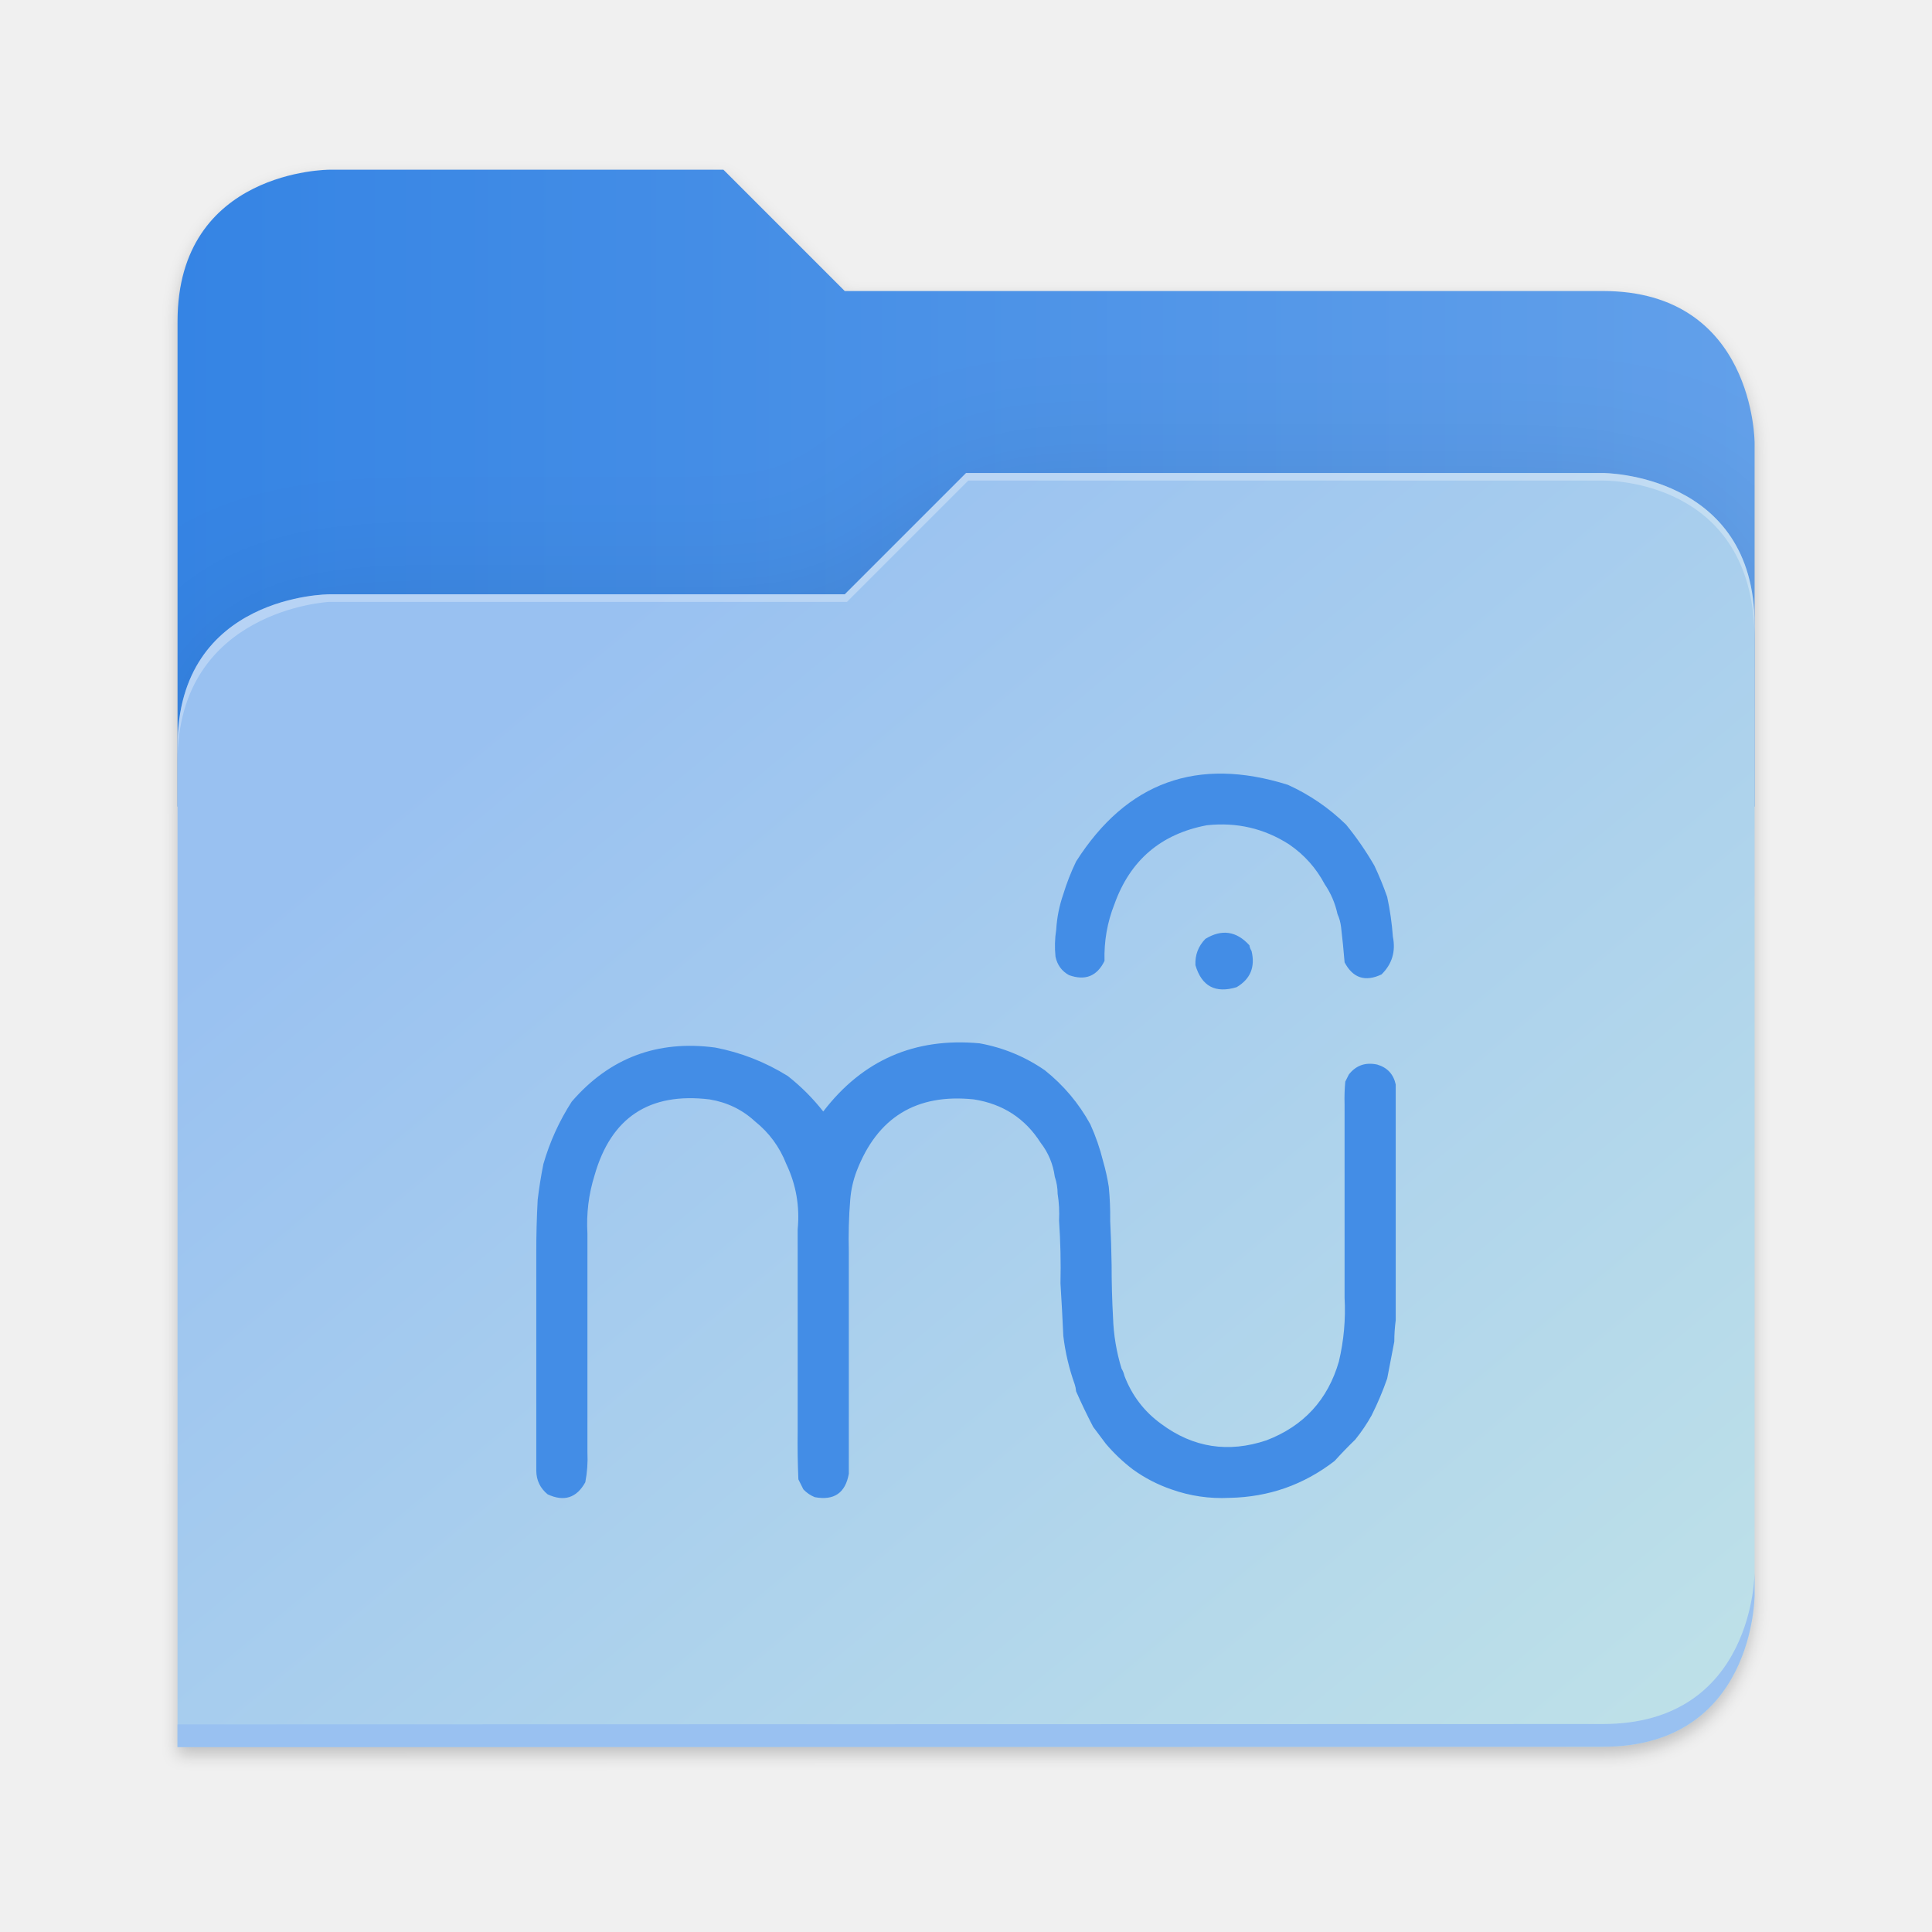
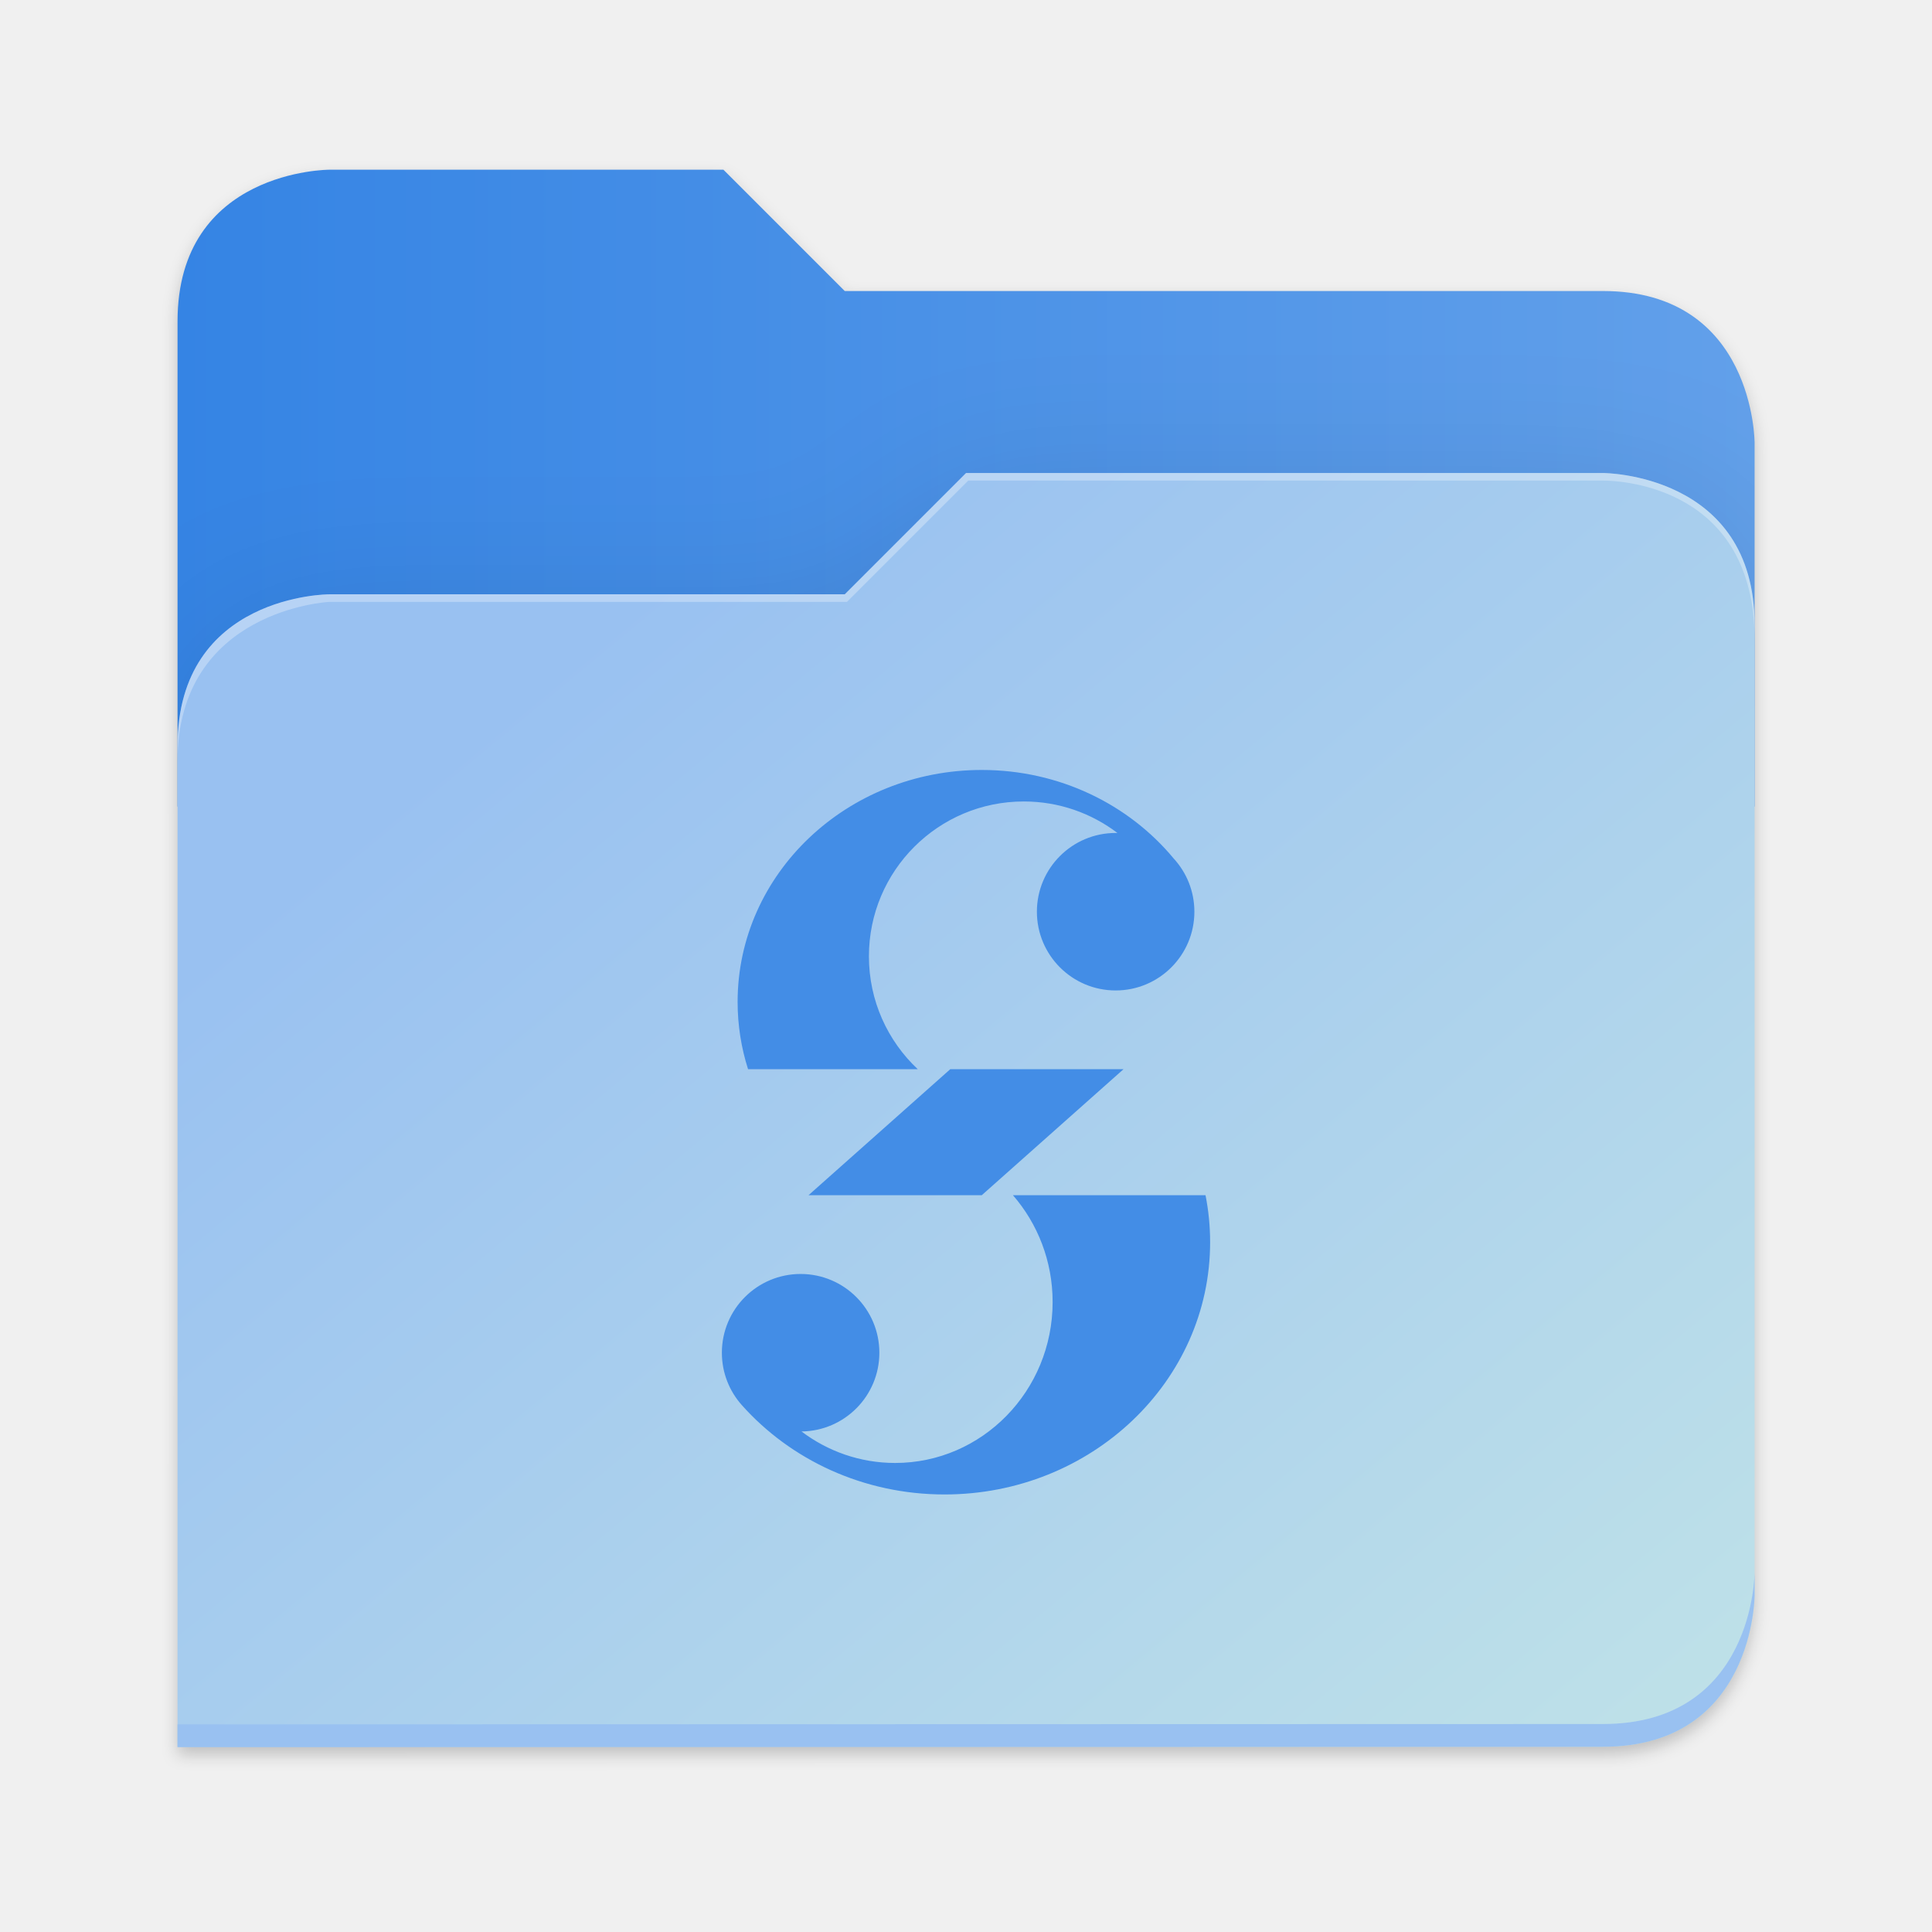
<svg xmlns="http://www.w3.org/2000/svg" xmlns:xlink="http://www.w3.org/1999/xlink" height="128" viewBox="0 0 128 128" width="128" version="1.1" id="svg5248">
  <defs id="defs5252">
    <filter style="color-interpolation-filters:sRGB" id="filter1302" x="-0.012" width="1.024" y="-0.012" height="1.024">
      <feGaussianBlur stdDeviation="2.08" id="feGaussianBlur1304" />
    </filter>
    <linearGradient id="bg-gradient-2">
      <stop style="stop-color:#3584e4;stop-opacity:1" offset="0" id="stop13402" />
      <stop style="stop-color:#62a0ea;stop-opacity:1" offset="1" id="stop13404" />
    </linearGradient>
    <clipPath clipPathUnits="userSpaceOnUse" id="clipPath1509">
      <path id="path1511" d="M 192,-164 H 88 c 0,0 -40,0 -40,40 V 4 h 416 v -96 c 0,0 0,-40 -40,-40 H 224 Z" style="display:inline;opacity:1;vector-effect:none;fill:#c9b8a7;fill-opacity:1;stroke:none;stroke-width:26.067;stroke-linecap:butt;stroke-linejoin:miter;stroke-miterlimit:4;stroke-dasharray:none;stroke-dashoffset:0;stroke-opacity:1;marker:none;marker-start:none;marker-mid:none;marker-end:none;paint-order:normal;enable-background:new" />
    </clipPath>
    <filter style="color-interpolation-filters:sRGB" id="filter1529" x="-0.108" width="1.217" y="-0.134" height="1.269">
      <feGaussianBlur stdDeviation="18.8" id="feGaussianBlur1531" />
    </filter>
    <linearGradient id="linearGradient888">
      <stop style="stop-color:#99c1f1;stop-opacity:1" offset="0" id="stop884" />
      <stop style="stop-color:#c3e5e7;stop-opacity:1" offset="1" id="stop886" />
    </linearGradient>
    <linearGradient xlink:href="#bg-gradient-2" id="linearGradient5836" gradientUnits="userSpaceOnUse" x1="64" y1="756" x2="480" y2="756" />
    <linearGradient xlink:href="#linearGradient888" id="linearGradient5838" gradientUnits="userSpaceOnUse" x1="152.898" y1="-38.797" x2="447.309" y2="316" />
  </defs>
  <linearGradient id="a" gradientUnits="userSpaceOnUse" x1="12" x2="116" y1="64" y2="64">
    <stop offset="0" stop-color="#3d3846" id="stop5214" />
    <stop offset="0.05" stop-color="#77767b" id="stop5216" />
    <stop offset="0.1" stop-color="#5e5c64" id="stop5218" />
    <stop offset="0.9" stop-color="#504e56" id="stop5220" />
    <stop offset="0.95" stop-color="#77767b" id="stop5222" />
    <stop offset="1" stop-color="#3d3846" id="stop5224" />
  </linearGradient>
  <linearGradient id="b" gradientUnits="userSpaceOnUse" x1="12" x2="112.041" y1="60" y2="80.988">
    <stop offset="0" stop-color="#77767b" id="stop5227" />
    <stop offset="0.384" stop-color="#9a9996" id="stop5229" />
    <stop offset="0.721" stop-color="#77767b" id="stop5231" />
    <stop offset="1" stop-color="#68666f" id="stop5233" />
  </linearGradient>
  <g transform="matrix(0.2511615,0,0,0.2511615,-0.2929295,52.43479)" id="g5798" style="fill:#c9b8a7;fill-opacity:1;stroke:#a08f7f;stroke-opacity:1">
    <path id="path5786" d="m 88,-162 c 0,0 -40,0 -40,40 L 47.965,6 h 0.033 L 47.965,254.094 424,254 c 40,0 40,-40 40,-40 V 6 -42 -90 c 0,0 0,-40 -40,-40 H 224 l -32,-32 z" style="display:inline;opacity:0.2;fill:#000000;fill-opacity:1;stroke:none;stroke-width:26.067;stroke-linecap:butt;stroke-linejoin:miter;stroke-miterlimit:4;stroke-dasharray:none;stroke-dashoffset:0;stroke-opacity:1;marker:none;marker-start:none;marker-mid:none;marker-end:none;paint-order:normal;filter:url(#filter1302);enable-background:new" />
    <path style="display:inline;opacity:1;fill:url(#linearGradient5836);fill-opacity:1;stroke:none;stroke-width:26.067;stroke-linecap:butt;stroke-linejoin:miter;stroke-miterlimit:4;stroke-dasharray:none;stroke-dashoffset:0;stroke-opacity:1;marker:none;marker-start:none;marker-mid:none;marker-end:none;paint-order:normal;enable-background:new" d="M 208,672 H 104 c 0,0 -40,0 -40,40 v 128 h 416 v -96 c 0,0 0,-40 -40,-40 H 240 Z" transform="translate(-16,-836)" id="path5788" />
    <path id="path5790" d="m 256,-80 -32,32 H 88 c 0,0 -40,0 -40,40 v 264 h 376 c 40,0 40,-40 40,-40 V -40 c 0,-40 -40,-40 -40,-40 z" style="display:inline;opacity:0.1;fill:#000000;fill-opacity:1;stroke:none;stroke-width:26.067;stroke-linecap:butt;stroke-linejoin:miter;stroke-miterlimit:4;stroke-dasharray:none;stroke-dashoffset:0;stroke-opacity:1;marker:none;marker-start:none;marker-mid:none;marker-end:none;paint-order:normal;filter:url(#filter1529);enable-background:new" clip-path="url(#clipPath1509)" />
    <path style="display:inline;opacity:1;fill:url(#linearGradient5838);fill-opacity:1;stroke:none;stroke-width:26.067;stroke-linecap:butt;stroke-linejoin:miter;stroke-miterlimit:4;stroke-dasharray:none;stroke-dashoffset:0;stroke-opacity:1;marker:none;marker-start:none;marker-mid:none;marker-end:none;paint-order:normal;enable-background:new" d="m 256,-84 -32,32 H 88 c 0,0 -40,0 -40,40 v 264 h 376 c 40,0 40,-40 40,-40 V -44 c 0,-40 -40,-40 -40,-40 z" id="path5792" />
    <path style="font-variation-settings:normal;display:inline;opacity:1;fill:#99c1f1;fill-opacity:1;stroke:none;stroke-width:26.067;stroke-linecap:butt;stroke-linejoin:miter;stroke-miterlimit:4;stroke-dasharray:none;stroke-dashoffset:0;stroke-opacity:1;marker:none;marker-start:none;marker-mid:none;marker-end:none;paint-order:normal;enable-background:new;stop-color:#000000;stop-opacity:1" d="m 480,1042 c 0,0 0,40 -40,40 l -375.998,0.094 -0.004,6 L 440,1088 c 40,0 40,-40 40,-40 z" transform="translate(-16,-836)" id="path5794" />
    <path style="display:inline;opacity:0.3;fill:#ffffff;fill-opacity:1;stroke:none;stroke-width:26.067;stroke-linecap:butt;stroke-linejoin:miter;stroke-miterlimit:4;stroke-dasharray:none;stroke-dashoffset:0;stroke-opacity:1;marker:none;marker-start:none;marker-mid:none;marker-end:none;paint-order:normal;enable-background:new" d="m 272,752 -32,32 H 104 c 0,0 -40,0 -40,40 v 4 c 0,-40 40,-42 40,-42 h 136.591 l 32,-32 H 440 c 5.38,0 40,2 40,42 v -4 c 0,-40 -40,-40 -40,-40 z" id="path5796" transform="translate(-16,-836)" />
  </g>
  <g id="surface105959-1" transform="matrix(3.494182,0,0,3.494182,134.0262,48.09931)" style="fill:#3f8ae5;fill-opacity:1;stroke:none;stroke-width:0.894" />
-   <g id="g1" transform="matrix(0.8167377,0,0,0.8167377,11.72879,28.13096)" style="fill:#438de6;fill-opacity:1">
-     <path id="path3-2" style="fill:#438de6;fill-opacity:1;stroke-width:0.115" d="m 65.095,50.188 c 1.932,0.352 3.699,1.082 5.301,2.189 1.522,1.215 2.751,2.674 3.688,4.379 0.437,0.966 0.783,1.964 1.037,2.996 0.197,0.679 0.351,1.371 0.461,2.074 0.089,0.919 0.128,1.841 0.115,2.766 0.06,1.19 0.098,2.381 0.115,3.572 -10e-4,1.423 0.037,2.844 0.115,4.264 0.046,1.414 0.277,2.797 0.691,4.148 0.108,0.179 0.185,0.371 0.23,0.576 0.611,1.609 1.61,2.915 2.996,3.918 2.59,1.919 5.432,2.361 8.527,1.325 3.021,-1.158 4.98,-3.289 5.877,-6.396 0.404,-1.704 0.558,-3.432 0.461,-5.186 v -5.07 -4.264 -3.572 -2.766 c -0.019,-0.616 1.2e-4,-1.23 0.058,-1.844 0.065,-0.129 0.129,-0.257 0.192,-0.384 l 0.096,-0.192 c 0.582,-0.744 1.35,-1.013 2.305,-0.807 0.818,0.242 1.317,0.779 1.498,1.613 v 2.881 3.572 4.264 5.07 3.342 c -0.076,0.573 -0.115,1.149 -0.115,1.729 -0.191,0.995 -0.383,1.993 -0.576,2.996 -0.355,1.018 -0.777,2.017 -1.268,2.996 -0.382,0.685 -0.824,1.338 -1.325,1.959 -0.58,0.561 -1.137,1.137 -1.671,1.729 -2.501,1.935 -5.343,2.934 -8.527,2.996 -1.625,0.081 -3.2,-0.149 -4.725,-0.691 -1.12,-0.387 -2.158,-0.925 -3.111,-1.613 -0.802,-0.61 -1.532,-1.302 -2.189,-2.074 -0.347,-0.465 -0.693,-0.926 -1.037,-1.383 -0.495,-0.951 -0.956,-1.911 -1.383,-2.881 -0.015,-0.198 -0.053,-0.39 -0.115,-0.576 -0.455,-1.271 -0.762,-2.577 -0.922,-3.918 -0.065,-1.439 -0.142,-2.86 -0.23,-4.264 0.038,-1.71 -4.6e-4,-3.401 -0.115,-5.07 0.037,-0.752 -0.001,-1.481 -0.115,-2.189 -0.004,-0.488 -0.081,-0.949 -0.23,-1.383 -0.139,-1.034 -0.523,-1.956 -1.152,-2.766 -1.258,-1.976 -3.063,-3.147 -5.416,-3.515 -4.659,-0.485 -7.828,1.455 -9.507,5.819 -0.282,0.745 -0.455,1.514 -0.519,2.305 -0.115,1.401 -0.153,2.822 -0.115,4.264 v 2.305 2.881 3.457 4.379 4.955 c -0.275,1.56 -1.196,2.194 -2.766,1.901 -0.357,-0.147 -0.664,-0.358 -0.922,-0.634 -0.133,-0.266 -0.267,-0.535 -0.403,-0.807 -0.058,-1.305 -0.077,-2.611 -0.058,-3.918 V 77.269 73.812 70.931 68.626 65.284 c 0.179,-1.867 -0.128,-3.634 -0.922,-5.301 -0.542,-1.385 -1.387,-2.537 -2.535,-3.457 -1.035,-0.956 -2.264,-1.551 -3.688,-1.786 -4.886,-0.593 -7.998,1.462 -9.334,6.165 -0.477,1.524 -0.67,3.099 -0.576,4.725 v 5.646 3.342 2.305 2.881 3.572 c 0.039,0.815 -0.018,1.622 -0.173,2.42 -0.704,1.272 -1.722,1.598 -3.054,0.979 -0.602,-0.494 -0.91,-1.128 -0.922,-1.901 V 81.302 78.536 76.231 72.89 67.243 c -0.003,-1.461 0.035,-2.921 0.115,-4.379 0.116,-0.967 0.27,-1.927 0.461,-2.881 0.522,-1.812 1.291,-3.502 2.305,-5.07 3.065,-3.545 6.945,-5.005 11.639,-4.379 2.095,0.404 4.054,1.173 5.877,2.305 1.07,0.839 2.03,1.8 2.881,2.881 3.195,-4.17 7.42,-6.014 12.676,-5.531 z m 21.895,-7.951 c 0.024,0.164 0.082,0.317 0.173,0.461 0.312,1.296 -0.091,2.275 -1.21,2.938 -1.722,0.522 -2.836,-0.073 -3.342,-1.786 -0.039,-0.825 0.23,-1.536 0.807,-2.132 1.329,-0.81 2.52,-0.637 3.572,0.519 z m 3.111,-13.021 c 1.759,0.798 3.334,1.874 4.725,3.227 0.858,1.05 1.626,2.164 2.305,3.342 0.393,0.835 0.739,1.68 1.037,2.535 0.229,1.064 0.382,2.139 0.461,3.227 0.239,1.197 -0.068,2.215 -0.922,3.054 -1.323,0.624 -2.321,0.298 -2.996,-0.979 -0.078,-0.96 -0.174,-1.921 -0.288,-2.881 -0.047,-0.374 -0.143,-0.719 -0.288,-1.037 -0.191,-0.88 -0.537,-1.687 -1.037,-2.42 -0.695,-1.312 -1.655,-2.388 -2.881,-3.227 -2.028,-1.301 -4.255,-1.82 -6.684,-1.556 -3.719,0.704 -6.216,2.836 -7.49,6.396 -0.583,1.467 -0.851,3.004 -0.807,4.609 -0.607,1.24 -1.568,1.624 -2.881,1.152 -0.586,-0.323 -0.951,-0.822 -1.095,-1.498 -0.075,-0.733 -0.056,-1.463 0.058,-2.189 0.06,-0.99 0.252,-1.95 0.576,-2.881 0.278,-0.911 0.624,-1.794 1.037,-2.65 4.106,-6.448 9.829,-8.522 17.17,-6.223 z" />
-   </g>
+   <path id="path3-2" d="m 74.435,70.838 h -11.478 l -9.391,8.348 h 11.478 z m 5.739,11.461 c 0,-1.064 -0.105,-2.104 -0.305,-3.113 h -12.759 c 1.635,1.883 2.629,4.361 2.629,7.076 0,5.889 -4.672,10.663 -10.435,10.663 -2.323,0 -4.468,-0.776 -6.202,-2.087 2.854,-0.032 5.158,-2.355 5.158,-5.217 0,-2.881 -2.336,-5.217 -5.217,-5.217 -2.881,0 -5.217,2.336 -5.217,5.217 0,1.332 0.499,2.547 1.32,3.469 3.227,3.622 8.048,5.922 13.435,5.922 9.716,0 17.593,-7.483 17.593,-16.713 z m -30.613,-11.461 c -0.45,-1.411 -0.692,-2.909 -0.692,-4.459 0,-8.487 7.242,-15.367 16.176,-15.367 5.158,0 9.752,2.293 12.714,5.865 v 0 c 0.852,0.929 1.372,2.166 1.372,3.526 0,2.881 -2.336,5.217 -5.217,5.217 -2.882,0 -5.217,-2.336 -5.217,-5.217 0,-2.881 2.336,-5.217 5.217,-5.217 0.04,0 0.079,4.56e-4 0.119,0.001 -1.723,-1.31 -3.873,-2.088 -6.205,-2.088 -5.666,0 -10.26,4.593 -10.26,10.26 0,2.949 1.244,5.608 3.237,7.479 z" style="fill:#438de6;fill-opacity:1;stroke-width:1.52" />
</svg>
